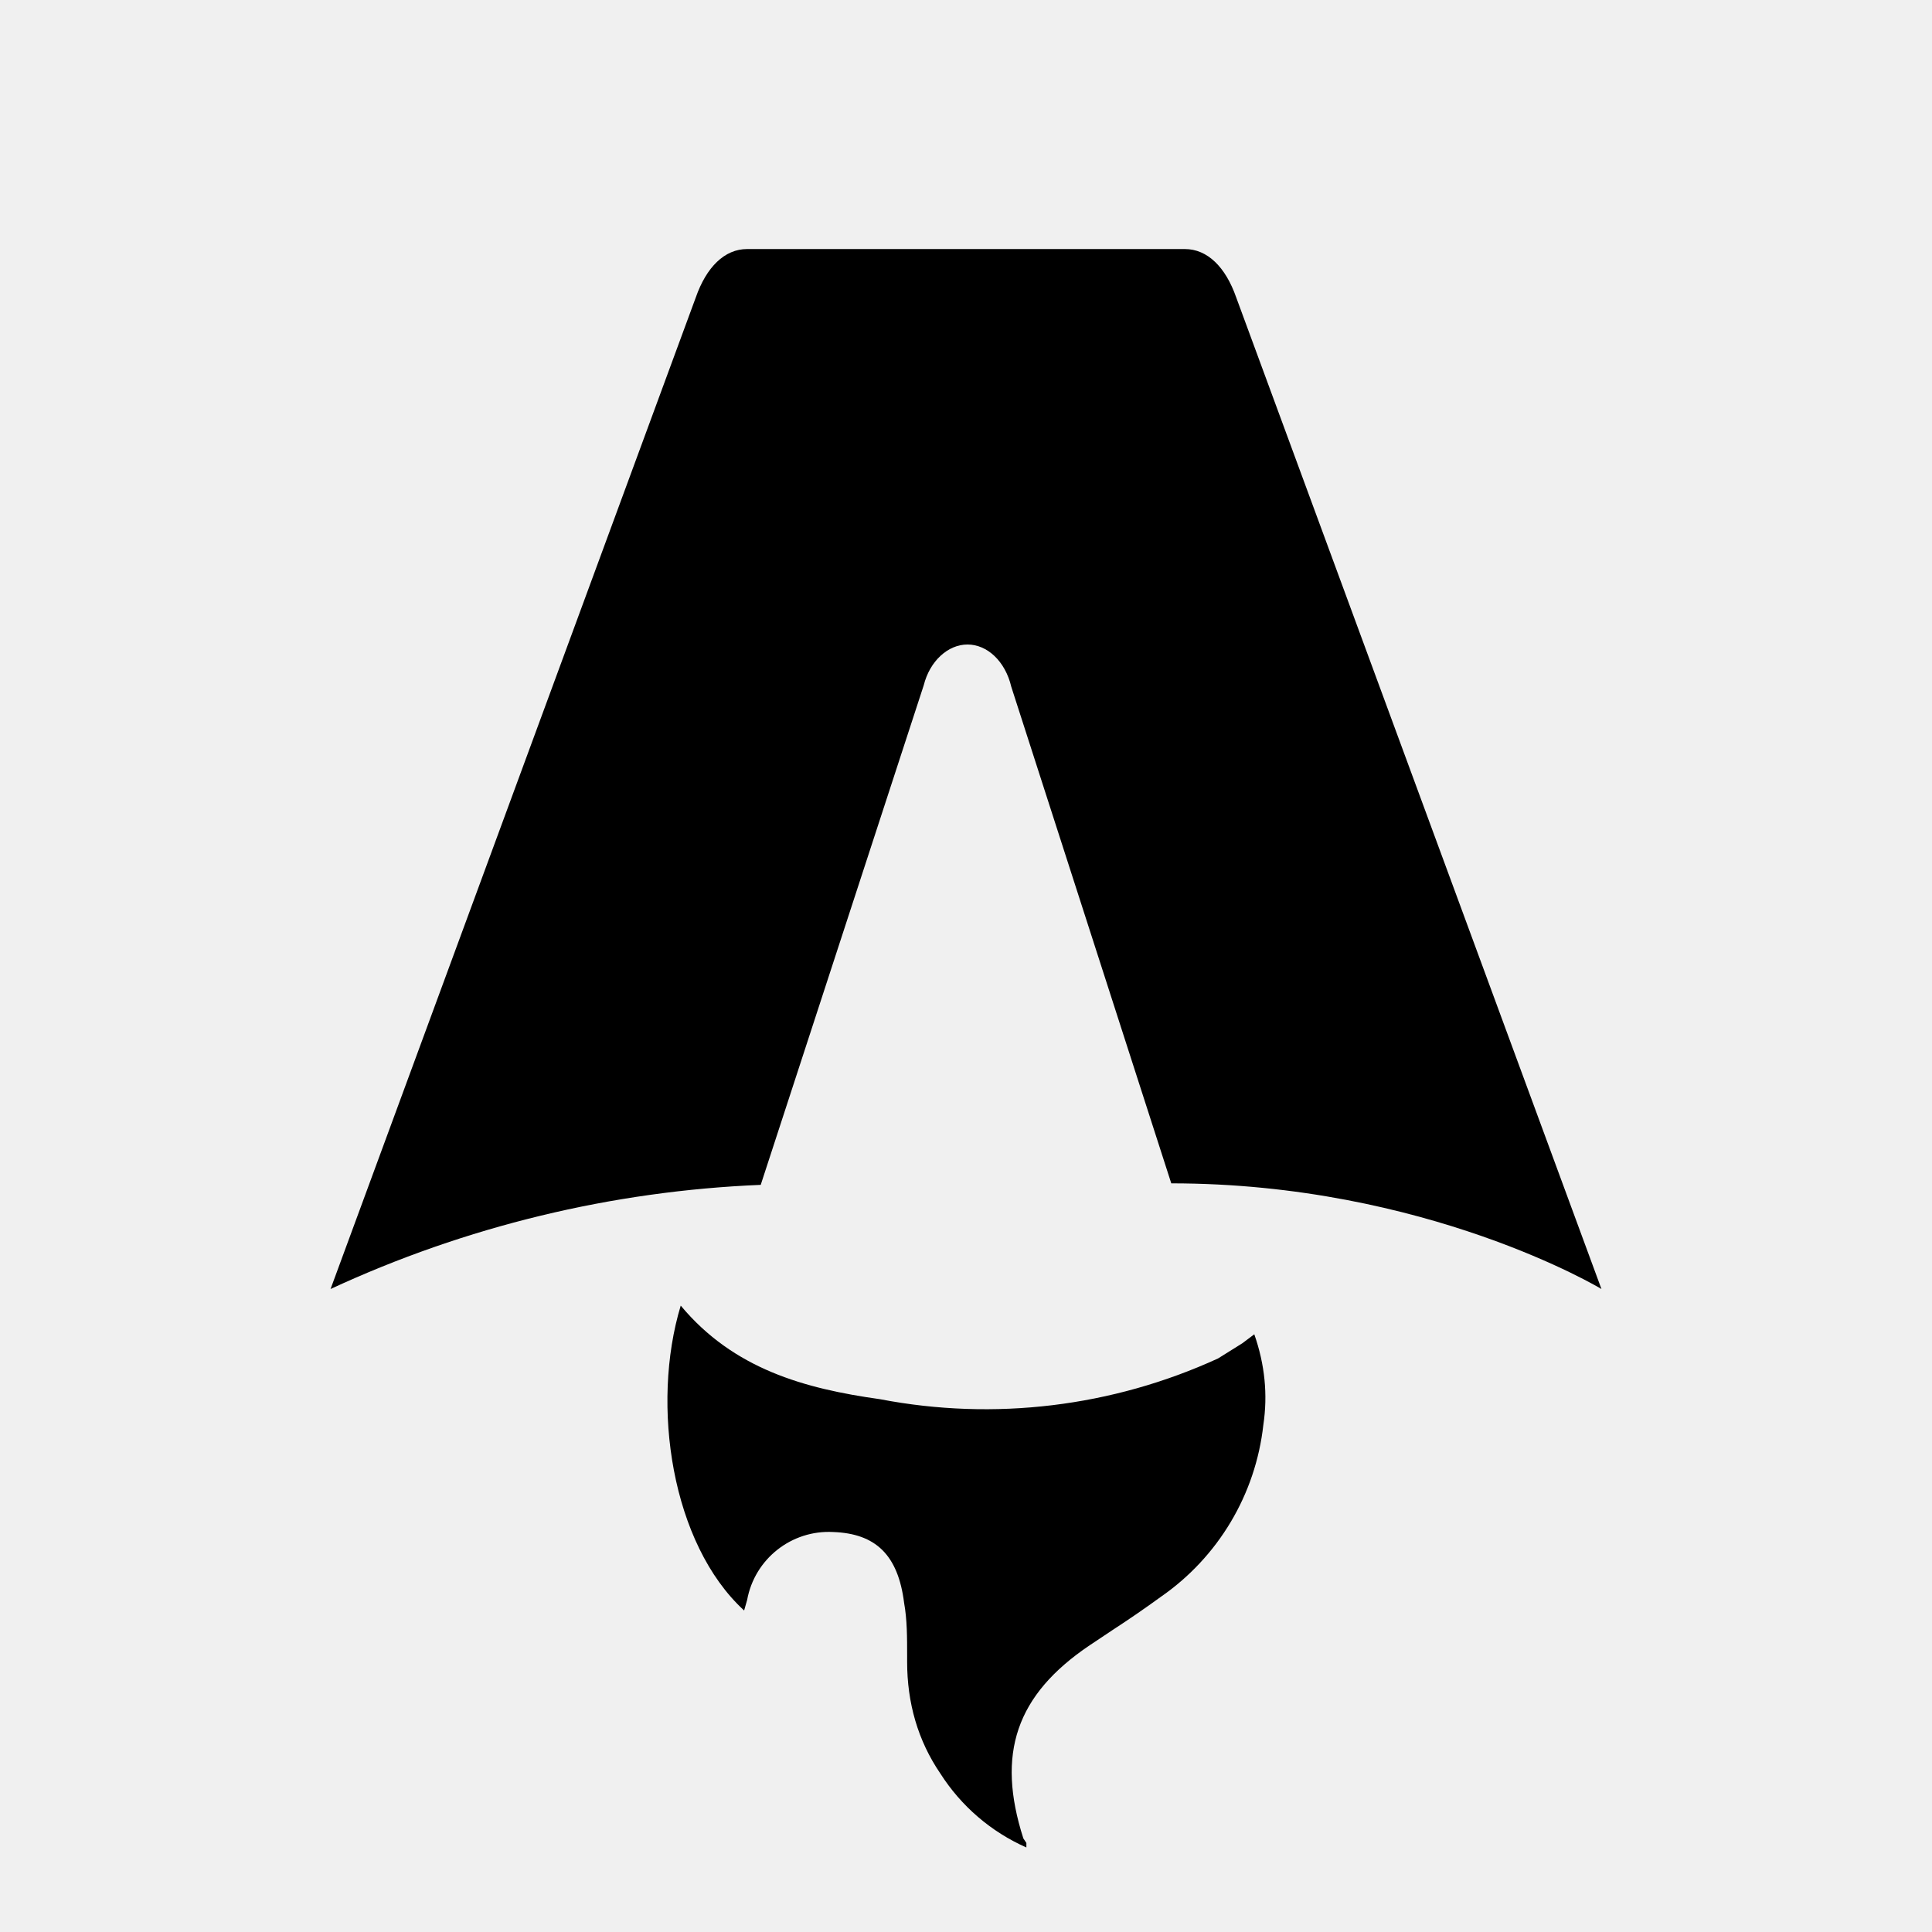
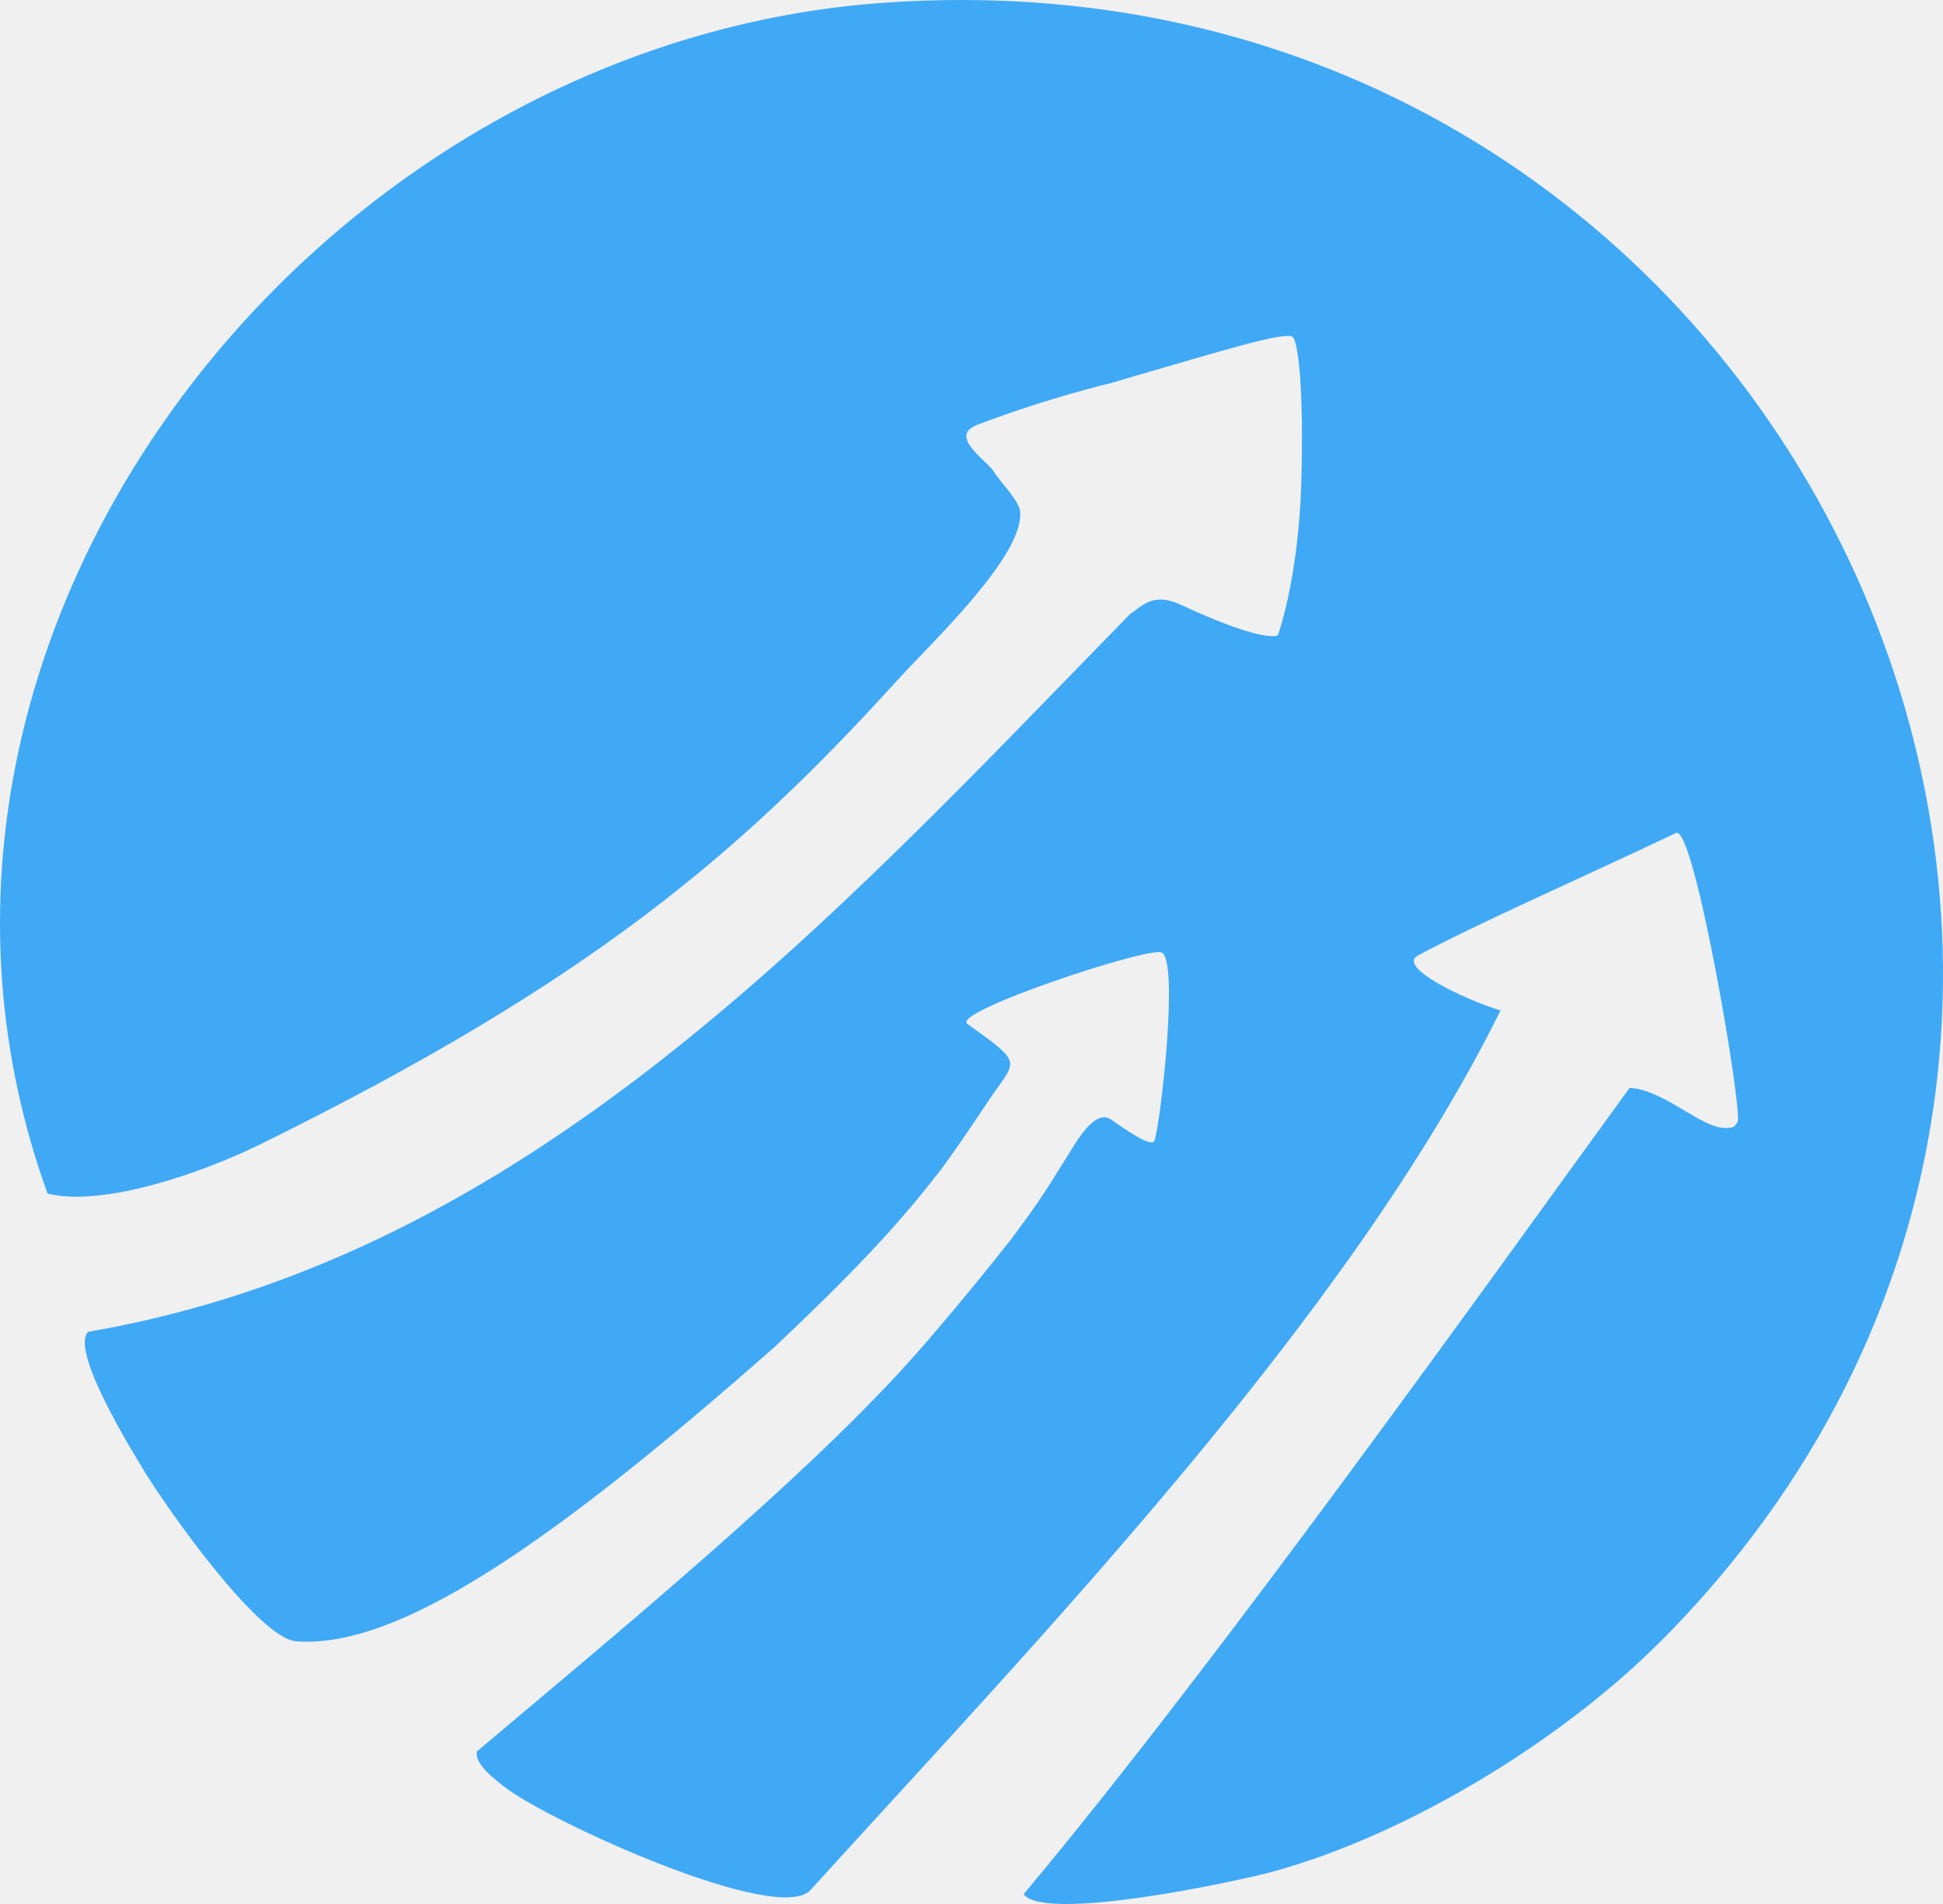
- <svg xmlns="http://www.w3.org/2000/svg" fill="none" viewBox="0 0 128 128">
-   <path d="M50.4 78.5a75.1 75.1 0 0 0-28.5 6.9l24.2-65.7c.7-2 1.9-3.2 3.4-3.2h29c1.5 0 2.7 1.2 3.4 3.2l24.2 65.7s-11.6-7-28.5-7L67 45.5c-.4-1.7-1.6-2.8-2.9-2.8-1.3 0-2.5 1.1-2.9 2.7L50.4 78.5Zm-1.1 28.2Zm-4.2-20.2c-2 6.6-.6 15.8 4.2 20.2a17.5 17.5 0 0 1 .2-.7 5.5 5.5 0 0 1 5.7-4.5c2.8.1 4.3 1.5 4.7 4.7.2 1.1.2 2.3.2 3.5v.4c0 2.7.7 5.2 2.2 7.4a13 13 0 0 0 5.7 4.9v-.3l-.2-.3c-1.8-5.6-.5-9.5 4.4-12.8l1.5-1a73 73 0 0 0 3.2-2.2 16 16 0 0 0 6.8-11.4c.3-2 .1-4-.6-6l-.8.6-1.6 1a37 37 0 0 1-22.4 2.7c-5-.7-9.7-2-13.2-6.2Z" />
-   <style>
-         path { fill: #000; }
-         @media (prefers-color-scheme: dark) {
-             path { fill: #FFF; }
-         }
-     </style>
+ <svg xmlns="http://www.w3.org/2000/svg" width="50" height="49" viewBox="0 0 50 49" fill="none">
+   <path d="M42.714 42.258C40.185 44.795 36.25 47.201 32.782 48.16C31.81 48.427 26.874 49.475 26.341 48.747C31.342 42.784 38.703 32.438 41.874 28.082L41.936 27.997C42.681 28.03 43.535 28.787 44.12 28.98C44.281 29.031 44.432 29.041 44.535 29.017C44.535 29.017 44.625 29.041 44.715 28.872C44.852 28.613 43.596 21.189 43.129 21.438C40.298 22.777 38.029 23.764 36.486 24.591C35.948 24.878 37.623 25.7 38.614 26.005C34.702 33.899 26.846 42.047 20.858 48.639C20.018 49.564 14.115 46.863 13.006 46.003C12.77 45.82 12.19 45.392 12.275 45.072C15.535 42.314 20.801 38.006 23.623 34.787C24.444 33.852 25.543 32.508 26.044 31.86C26.657 31.033 26.817 30.803 27.454 29.774C27.709 29.36 28.176 28.533 28.587 28.81C28.988 29.088 29.644 29.548 29.71 29.351C29.866 28.9 30.347 24.694 29.889 24.511C29.521 24.366 24.468 26.043 24.892 26.348C26.393 27.429 26.152 27.246 25.407 28.373C24.373 29.929 24.09 30.258 24.09 30.258C23.043 31.606 21.858 32.847 19.957 34.642C14.11 39.805 10.217 42.437 7.622 42.239C6.65 42.164 4.3 38.819 3.739 37.902C3.399 37.343 1.8 34.764 2.267 34.275C13.563 32.334 21.306 23.769 29.092 15.79C29.346 15.659 29.62 15.208 30.389 15.565C31.456 16.063 32.56 16.472 32.885 16.349C32.885 16.349 33.4 14.949 33.485 12.501C33.56 9.908 33.395 8.799 33.272 8.677C33.093 8.498 31.177 9.109 28.577 9.861C28.577 9.861 26.973 10.237 25.166 10.927C24.373 11.214 25.397 11.853 25.562 12.121C25.732 12.398 26.223 12.877 26.251 13.164C26.364 14.301 23.939 16.57 23.123 17.473C19.06 21.946 15.214 25.258 6.688 29.454C5.216 30.178 2.668 31.07 1.224 30.718C-3.943 16.411 8.019 1.163 22.651 0.078C46.026 -1.656 59.031 25.902 42.714 42.263V42.258Z" fill="#3FA9F5" />
</svg>
